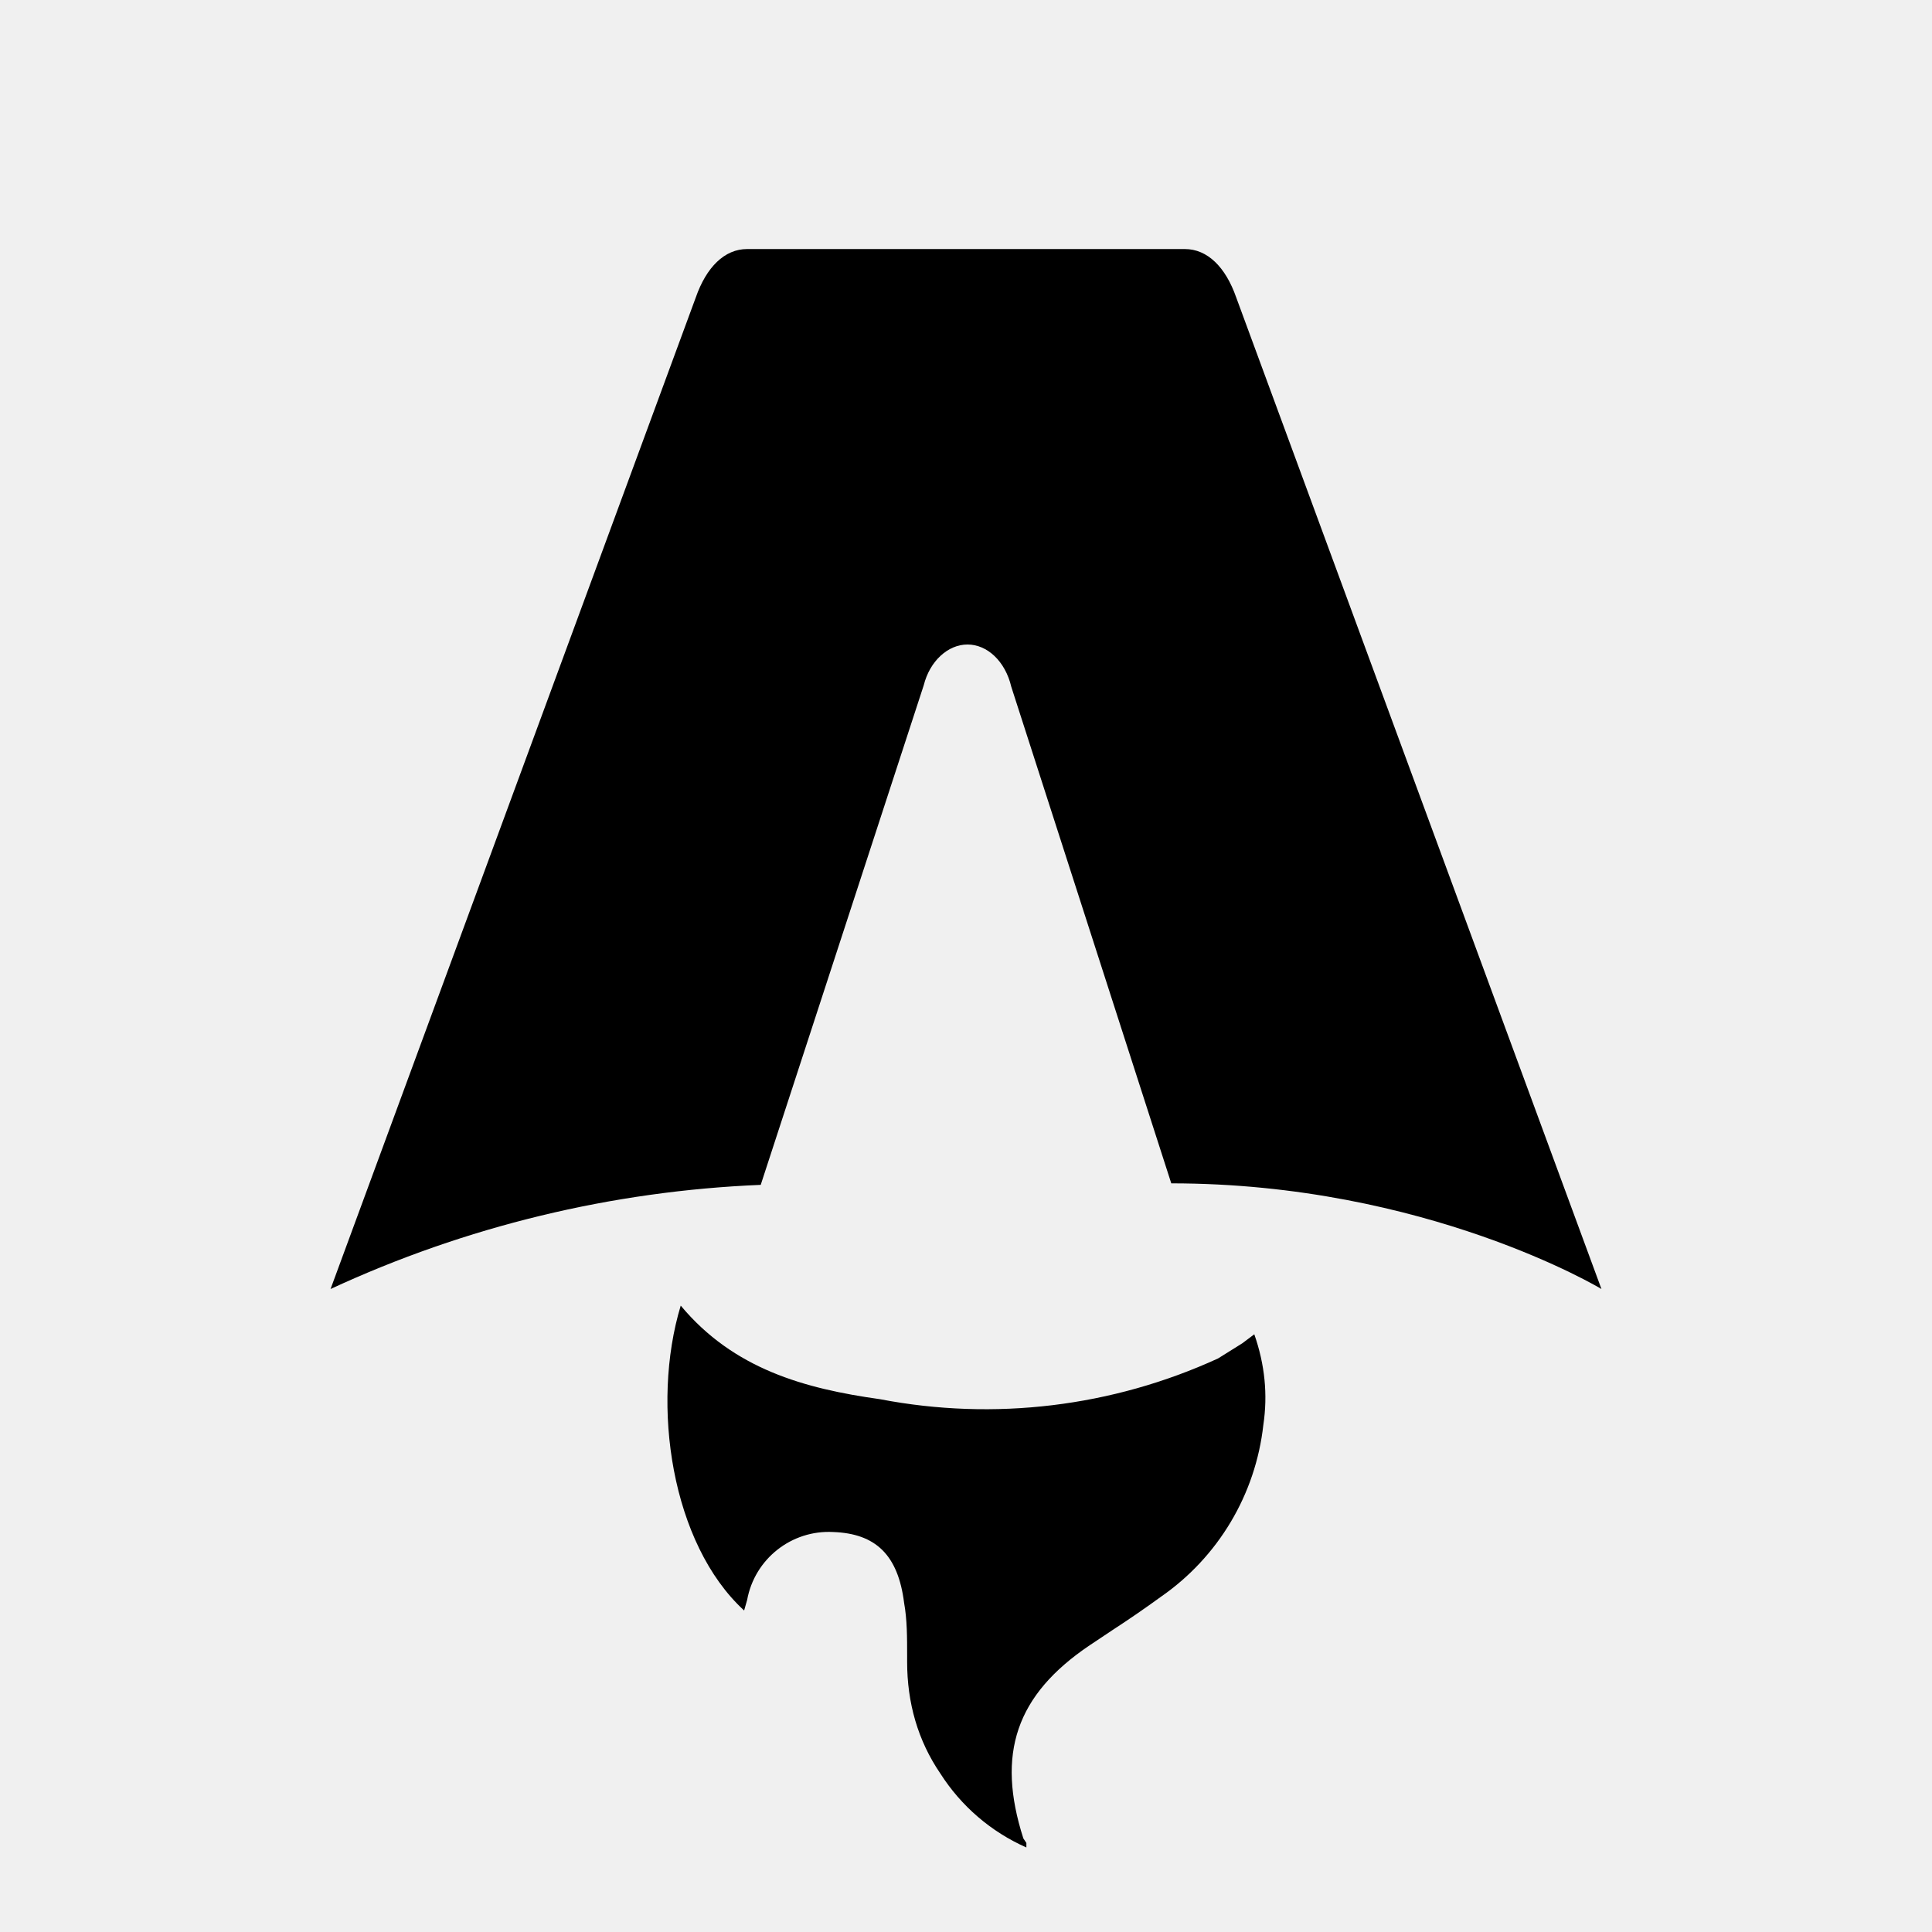
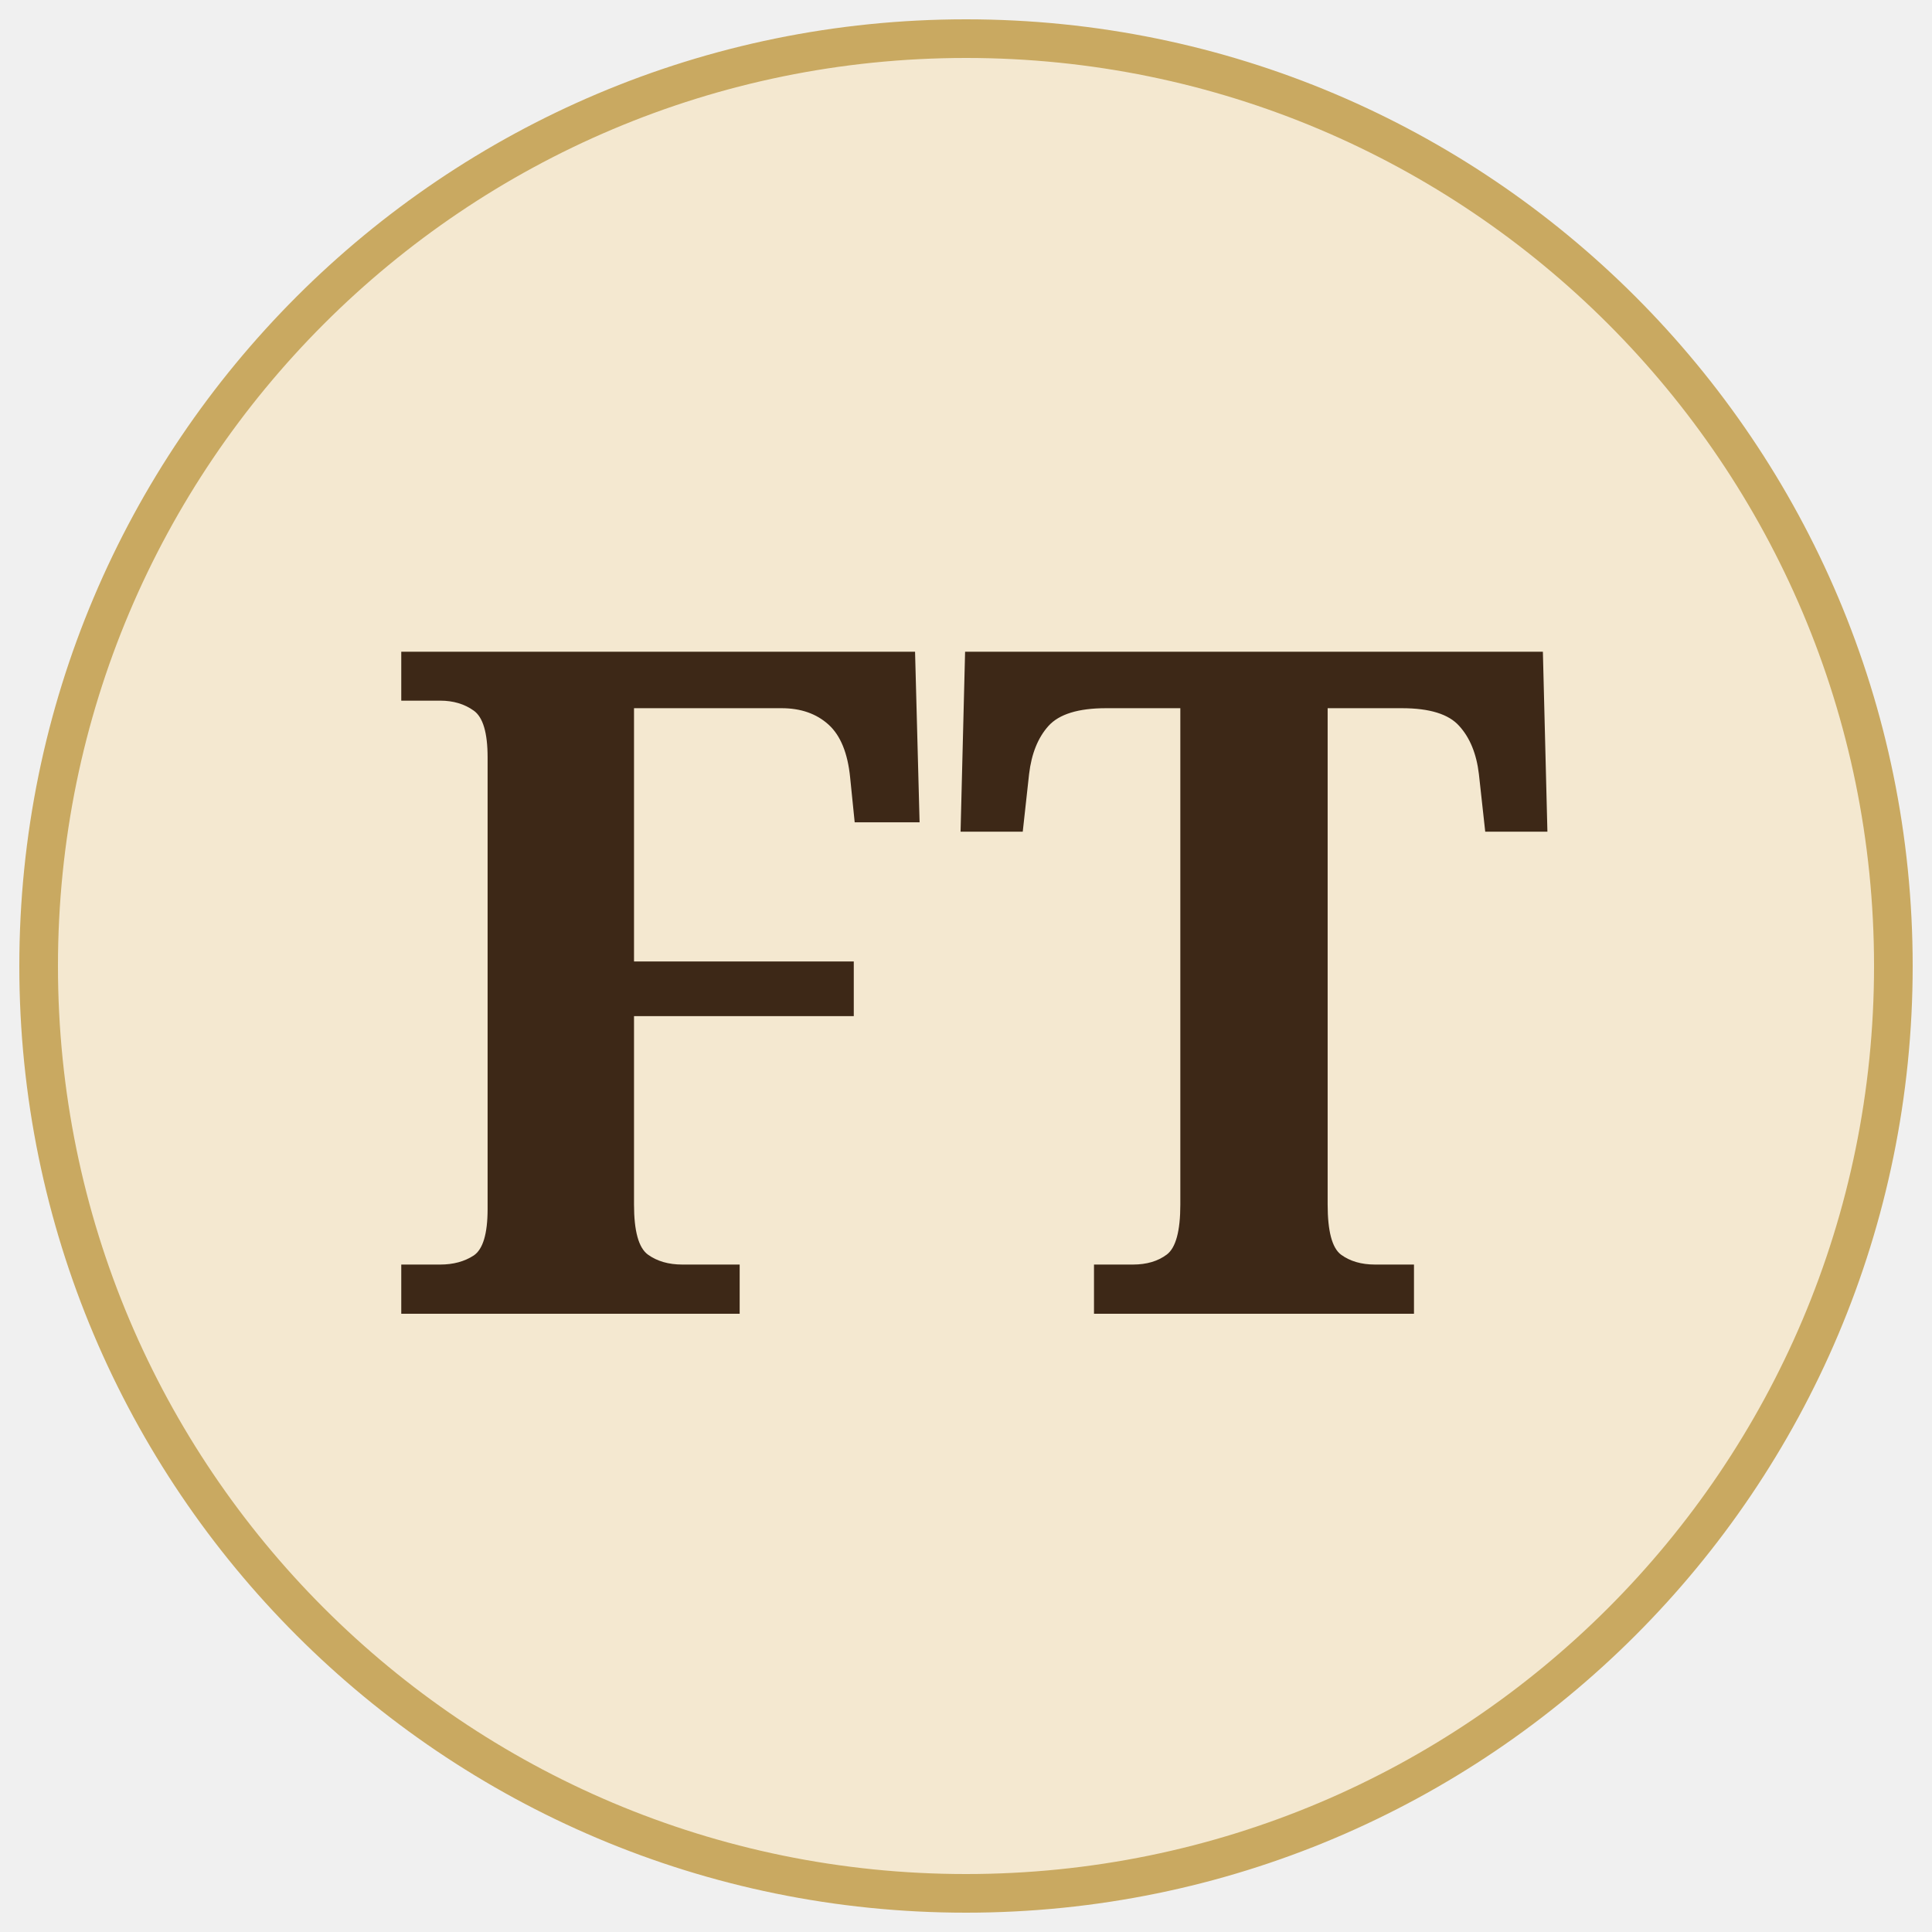
- <svg xmlns="http://www.w3.org/2000/svg" fill="none" viewBox="0 0 128 128">
-   <path d="M50.4 78.5a75.1 75.1 0 0 0-28.5 6.9l24.2-65.7c.7-2 1.9-3.2 3.4-3.2h29c1.5 0 2.7 1.2 3.4 3.2l24.2 65.7s-11.6-7-28.5-7L67 45.5c-.4-1.7-1.6-2.8-2.9-2.8-1.3 0-2.5 1.1-2.9 2.7L50.4 78.5Zm-1.1 28.2Zm-4.2-20.2c-2 6.6-.6 15.8 4.2 20.2a17.5 17.5 0 0 1 .2-.7 5.5 5.5 0 0 1 5.7-4.5c2.8.1 4.3 1.5 4.7 4.7.2 1.1.2 2.3.2 3.5v.4c0 2.7.7 5.2 2.2 7.4a13 13 0 0 0 5.7 4.9v-.3l-.2-.3c-1.8-5.6-.5-9.5 4.4-12.8l1.5-1a73 73 0 0 0 3.2-2.2 16 16 0 0 0 6.8-11.4c.3-2 .1-4-.6-6l-.8.6-1.6 1a37 37 0 0 1-22.4 2.7c-5-.7-9.7-2-13.2-6.2Z" />
-   <style>
-         path { fill: #000; }
-         @media (prefers-color-scheme: dark) {
-             path { fill: #FFF; }
-         }
-     </style>
+ <svg xmlns="http://www.w3.org/2000/svg" viewBox="0 0 100 100">
+   <circle cx="50" cy="50" r="48" fill="#f4e8d0" stroke="#c9a961" stroke-width="2" />
+   <text x="50" y="68" font-family="serif" font-size="48" font-weight="600" fill="#3d2817" text-anchor="middle">FT</text>
</svg>
